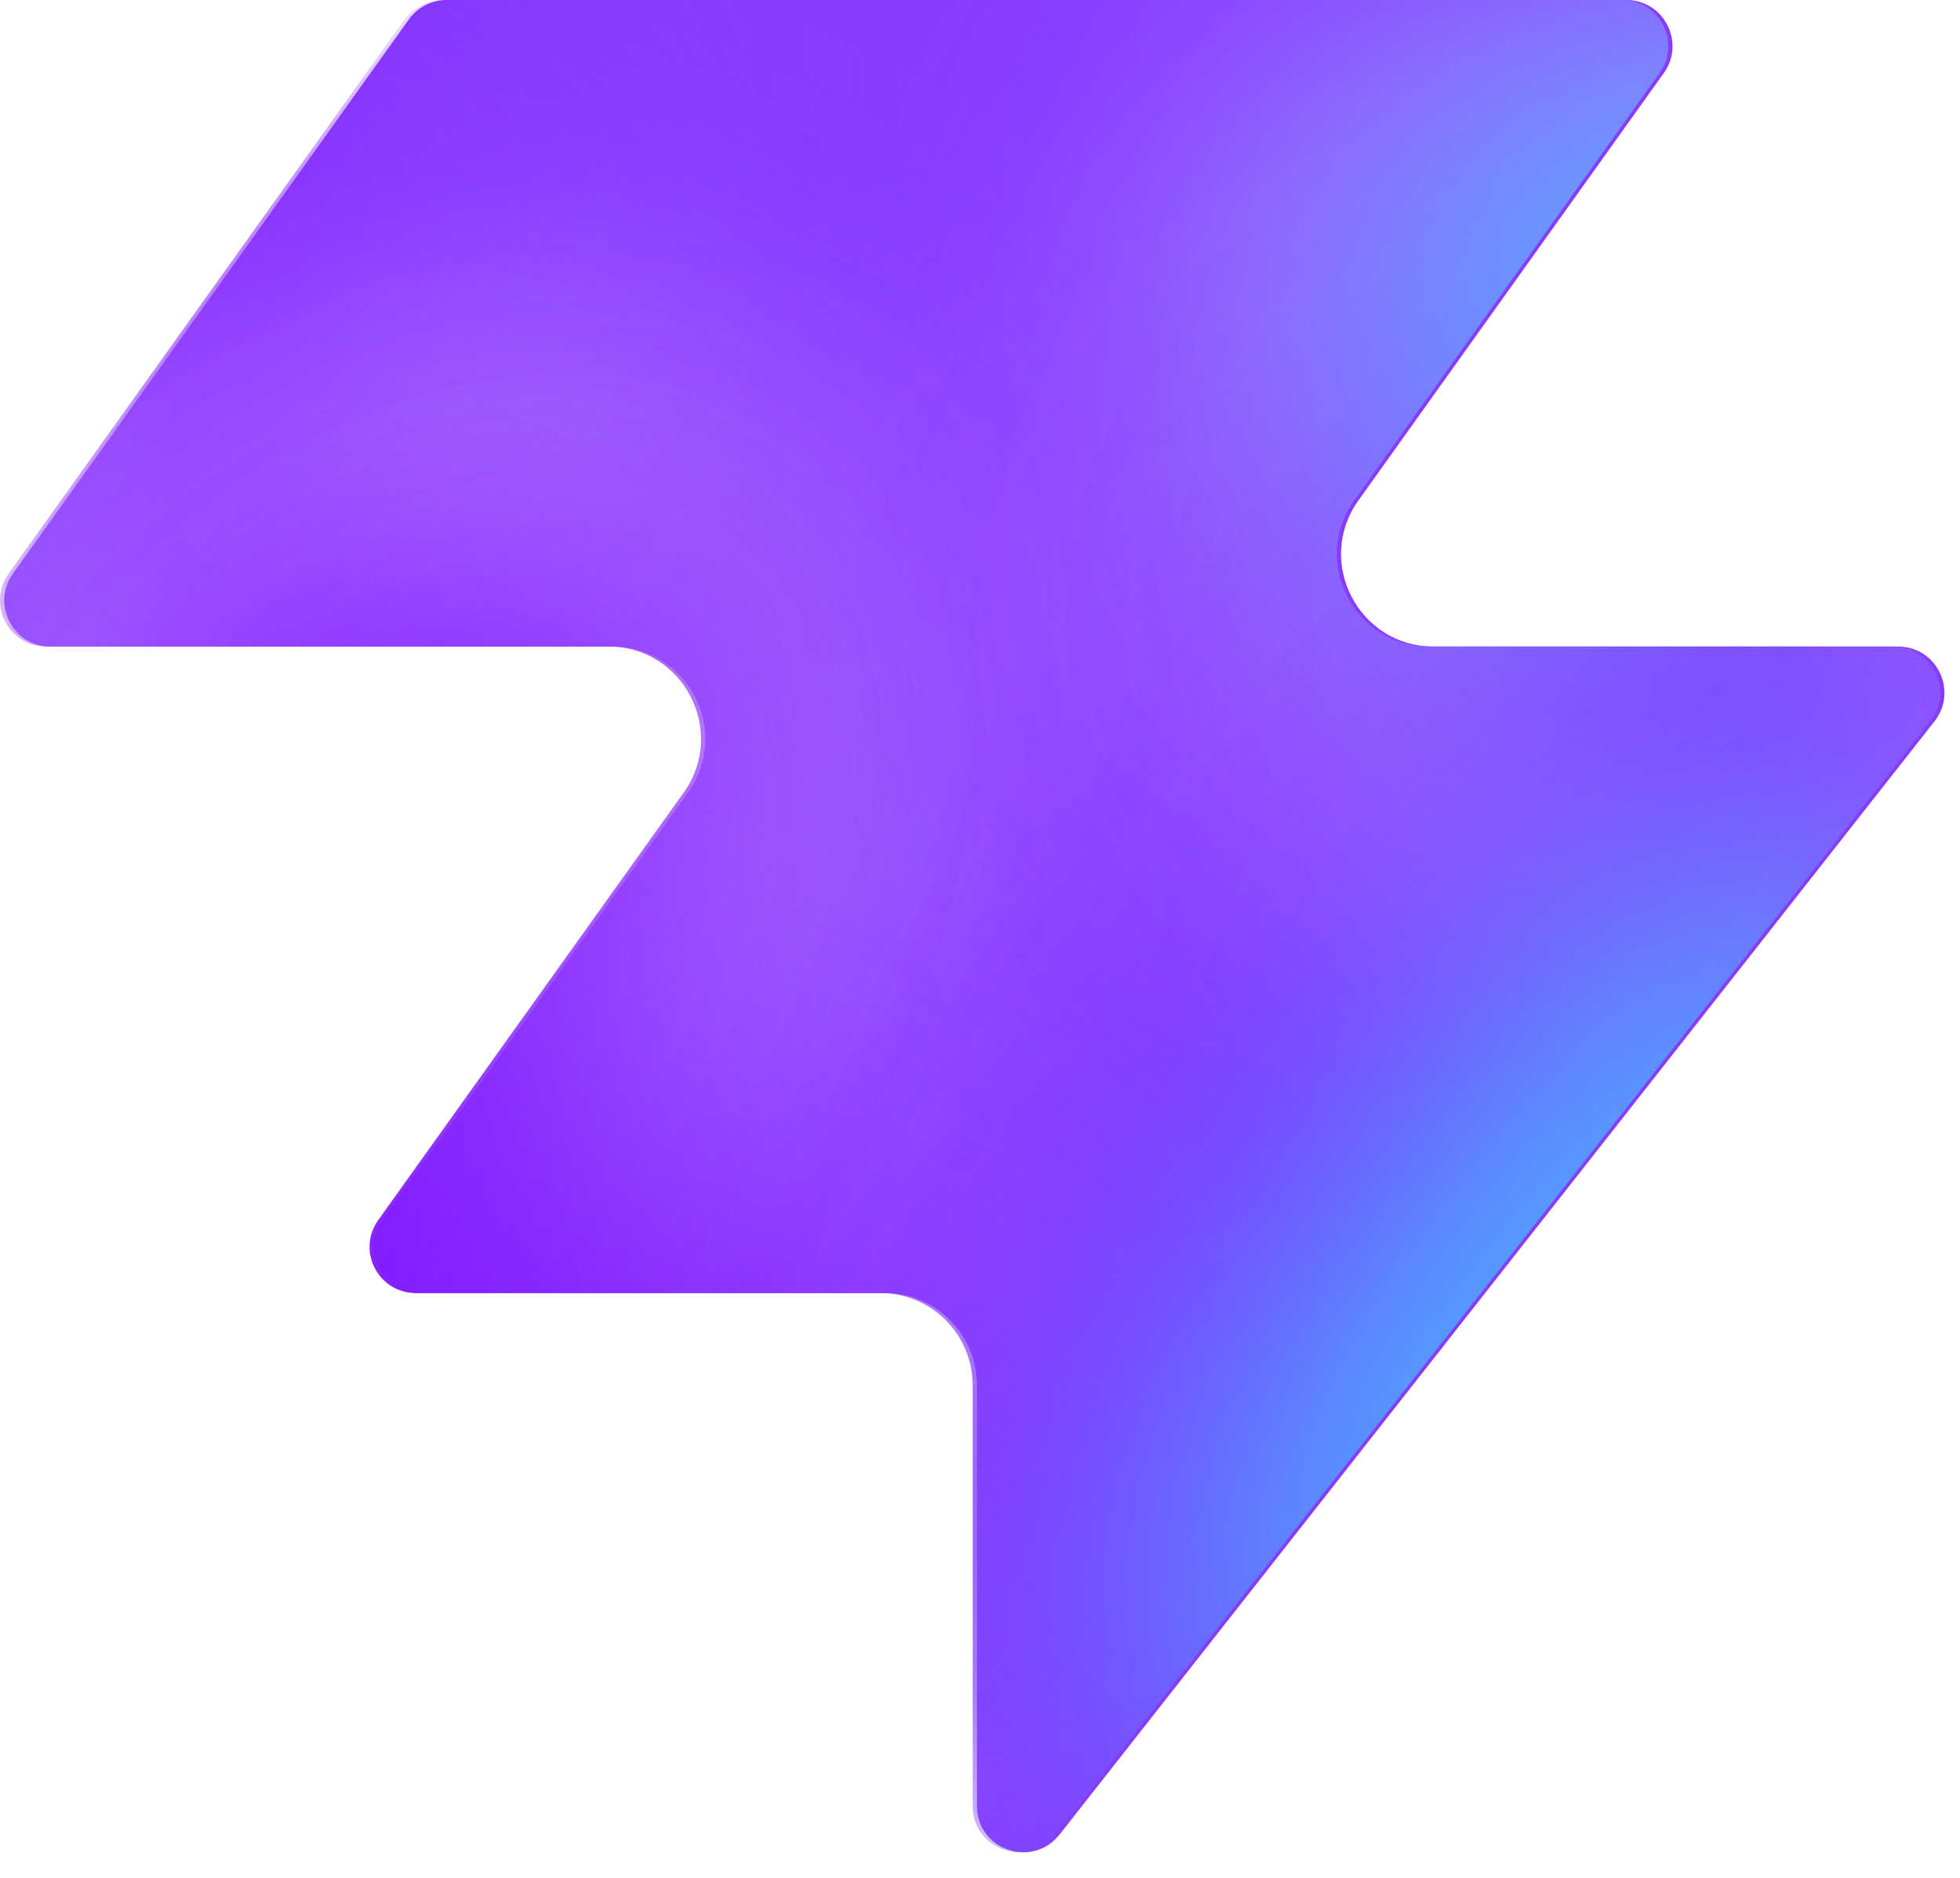
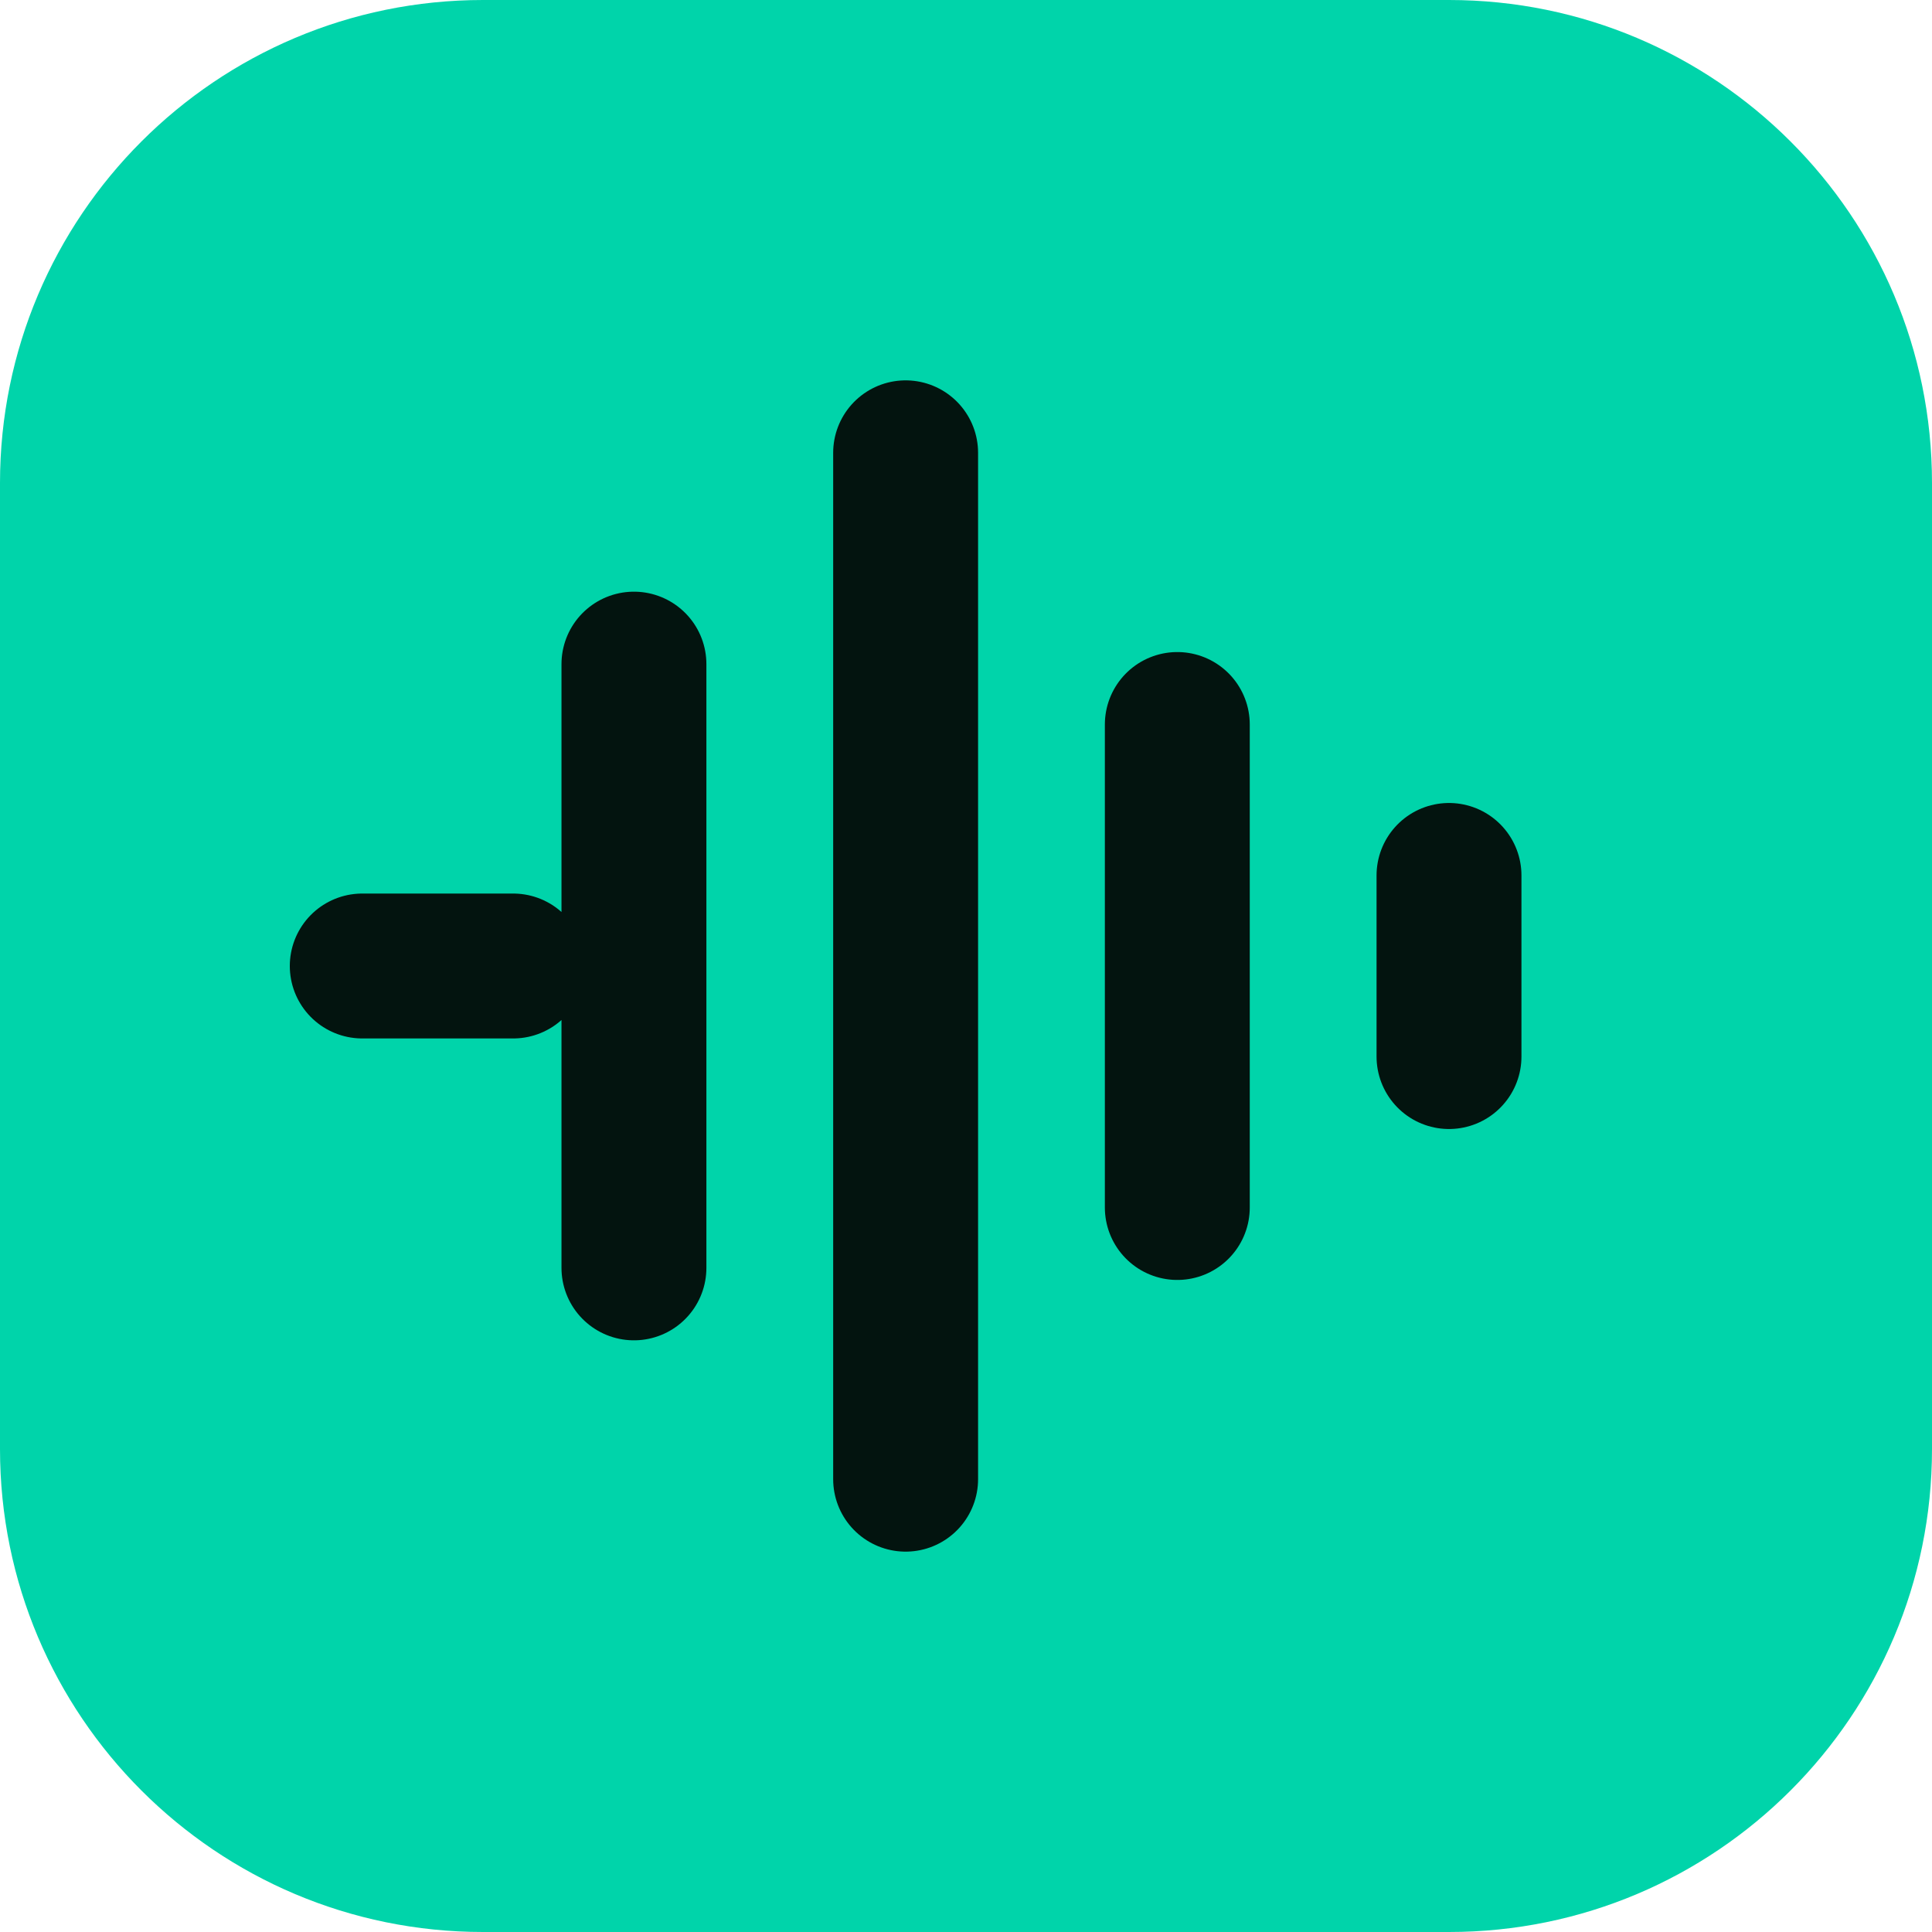
- <svg xmlns="http://www.w3.org/2000/svg" width="48" height="46" fill="none" viewBox="0 0 48 46">
-   <path fill="#863bff" d="M25.946 44.938c-.664.845-2.021.375-2.021-.698V33.937a2.26 2.26 0 0 0-2.262-2.262H10.287c-.92 0-1.456-1.04-.92-1.788l7.48-10.471c1.07-1.497 0-3.578-1.842-3.578H1.237c-.92 0-1.456-1.04-.92-1.788L10.013.474c.214-.297.556-.474.92-.474h28.894c.92 0 1.456 1.04.92 1.788l-7.48 10.471c-1.07 1.498 0 3.579 1.842 3.579h11.377c.943 0 1.473 1.088.89 1.83L25.947 44.94z" style="fill:#863bff;fill:color(display-p3 .525 .23 1);fill-opacity:1" />
-   <mask id="a" width="48" height="46" x="0" y="0" maskUnits="userSpaceOnUse" style="mask-type:alpha">
-     <path fill="#000" d="M25.842 44.938c-.664.844-2.021.375-2.021-.698V33.937a2.26 2.26 0 0 0-2.262-2.262H10.183c-.92 0-1.456-1.04-.92-1.788l7.48-10.471c1.07-1.498 0-3.579-1.842-3.579H1.133c-.92 0-1.456-1.04-.92-1.787L9.91.473c.214-.297.556-.474.92-.474h28.894c.92 0 1.456 1.04.92 1.788l-7.48 10.471c-1.07 1.498 0 3.578 1.842 3.578h11.377c.943 0 1.473 1.088.89 1.832L25.843 44.94z" style="fill:#000;fill-opacity:1" />
-   </mask>
-   <g mask="url(#a)">
-     <g filter="url(#b)">
-       <ellipse cx="5.508" cy="14.704" fill="#ede6ff" rx="5.508" ry="14.704" style="fill:#ede6ff;fill:color(display-p3 .927 .903 1);fill-opacity:1" transform="matrix(.00324 1 1 -.00324 -4.47 31.516)" />
-     </g>
-     <g filter="url(#c)">
-       <ellipse cx="10.399" cy="29.851" fill="#ede6ff" rx="10.399" ry="29.851" style="fill:#ede6ff;fill:color(display-p3 .927 .903 1);fill-opacity:1" transform="matrix(.00324 1 1 -.00324 -39.328 7.883)" />
-     </g>
-     <g filter="url(#d)">
-       <ellipse cx="5.508" cy="30.487" fill="#7e14ff" rx="5.508" ry="30.487" style="fill:#7e14ff;fill:color(display-p3 .492 .077 1);fill-opacity:1" transform="rotate(89.814 -25.913 -14.639)scale(1 -1)" />
-     </g>
-     <g filter="url(#e)">
-       <ellipse cx="5.508" cy="30.599" fill="#7e14ff" rx="5.508" ry="30.599" style="fill:#7e14ff;fill:color(display-p3 .492 .077 1);fill-opacity:1" transform="rotate(89.814 -32.644 -3.334)scale(1 -1)" />
-     </g>
-     <g filter="url(#f)">
-       <ellipse cx="5.508" cy="30.599" fill="#7e14ff" rx="5.508" ry="30.599" style="fill:#7e14ff;fill:color(display-p3 .492 .077 1);fill-opacity:1" transform="matrix(.00324 1 1 -.00324 -34.34 30.47)" />
-     </g>
-     <g filter="url(#g)">
-       <ellipse cx="14.072" cy="22.078" fill="#ede6ff" rx="14.072" ry="22.078" style="fill:#ede6ff;fill:color(display-p3 .927 .903 1);fill-opacity:1" transform="rotate(93.35 24.506 48.493)scale(-1 1)" />
-     </g>
-     <g filter="url(#h)">
-       <ellipse cx="3.47" cy="21.501" fill="#7e14ff" rx="3.47" ry="21.501" style="fill:#7e14ff;fill:color(display-p3 .492 .077 1);fill-opacity:1" transform="rotate(89.009 28.708 47.59)scale(-1 1)" />
-     </g>
-     <g filter="url(#i)">
-       <ellipse cx="3.47" cy="21.501" fill="#7e14ff" rx="3.47" ry="21.501" style="fill:#7e14ff;fill:color(display-p3 .492 .077 1);fill-opacity:1" transform="rotate(89.009 28.708 47.59)scale(-1 1)" />
-     </g>
-     <g filter="url(#j)">
-       <ellipse cx=".387" cy="8.972" fill="#7e14ff" rx="4.407" ry="29.108" style="fill:#7e14ff;fill:color(display-p3 .492 .077 1);fill-opacity:1" transform="rotate(39.51 .387 8.972)" />
-     </g>
-     <g filter="url(#k)">
-       <ellipse cx="47.523" cy="-6.092" fill="#7e14ff" rx="4.407" ry="29.108" style="fill:#7e14ff;fill:color(display-p3 .492 .077 1);fill-opacity:1" transform="rotate(37.892 47.523 -6.092)" />
-     </g>
-     <g filter="url(#l)">
-       <ellipse cx="41.412" cy="6.333" fill="#47bfff" rx="5.971" ry="9.665" style="fill:#47bfff;fill:color(display-p3 .28 .748 1);fill-opacity:1" transform="rotate(37.892 41.412 6.333)" />
-     </g>
-     <g filter="url(#m)">
-       <ellipse cx="-1.879" cy="38.332" fill="#7e14ff" rx="4.407" ry="29.108" style="fill:#7e14ff;fill:color(display-p3 .492 .077 1);fill-opacity:1" transform="rotate(37.892 -1.88 38.332)" />
-     </g>
-     <g filter="url(#n)">
-       <ellipse cx="-1.879" cy="38.332" fill="#7e14ff" rx="4.407" ry="29.108" style="fill:#7e14ff;fill:color(display-p3 .492 .077 1);fill-opacity:1" transform="rotate(37.892 -1.88 38.332)" />
-     </g>
-     <g filter="url(#o)">
-       <ellipse cx="35.651" cy="29.907" fill="#7e14ff" rx="4.407" ry="29.108" style="fill:#7e14ff;fill:color(display-p3 .492 .077 1);fill-opacity:1" transform="rotate(37.892 35.651 29.907)" />
-     </g>
-     <g filter="url(#p)">
-       <ellipse cx="38.418" cy="32.4" fill="#47bfff" rx="5.971" ry="15.297" style="fill:#47bfff;fill:color(display-p3 .28 .748 1);fill-opacity:1" transform="rotate(37.892 38.418 32.4)" />
-     </g>
-   </g>
-   <defs>
-     <filter id="b" width="60.045" height="41.654" x="-19.77" y="16.149" color-interpolation-filters="sRGB" filterUnits="userSpaceOnUse">
-       <feFlood flood-opacity="0" result="BackgroundImageFix" />
-       <feBlend in="SourceGraphic" in2="BackgroundImageFix" result="shape" />
-       <feGaussianBlur result="effect1_foregroundBlur_2002_17158" stdDeviation="7.659" />
-     </filter>
-     <filter id="c" width="90.34" height="51.437" x="-54.613" y="-7.533" color-interpolation-filters="sRGB" filterUnits="userSpaceOnUse">
-       <feFlood flood-opacity="0" result="BackgroundImageFix" />
-       <feBlend in="SourceGraphic" in2="BackgroundImageFix" result="shape" />
-       <feGaussianBlur result="effect1_foregroundBlur_2002_17158" stdDeviation="7.659" />
-     </filter>
-     <filter id="d" width="79.355" height="29.4" x="-49.64" y="2.03" color-interpolation-filters="sRGB" filterUnits="userSpaceOnUse">
-       <feFlood flood-opacity="0" result="BackgroundImageFix" />
-       <feBlend in="SourceGraphic" in2="BackgroundImageFix" result="shape" />
-       <feGaussianBlur result="effect1_foregroundBlur_2002_17158" stdDeviation="4.596" />
-     </filter>
-     <filter id="e" width="79.579" height="29.4" x="-45.045" y="20.029" color-interpolation-filters="sRGB" filterUnits="userSpaceOnUse">
-       <feFlood flood-opacity="0" result="BackgroundImageFix" />
-       <feBlend in="SourceGraphic" in2="BackgroundImageFix" result="shape" />
-       <feGaussianBlur result="effect1_foregroundBlur_2002_17158" stdDeviation="4.596" />
-     </filter>
-     <filter id="f" width="79.579" height="29.4" x="-43.513" y="21.178" color-interpolation-filters="sRGB" filterUnits="userSpaceOnUse">
-       <feFlood flood-opacity="0" result="BackgroundImageFix" />
-       <feBlend in="SourceGraphic" in2="BackgroundImageFix" result="shape" />
-       <feGaussianBlur result="effect1_foregroundBlur_2002_17158" stdDeviation="4.596" />
-     </filter>
-     <filter id="g" width="74.749" height="58.852" x="15.756" y="-17.901" color-interpolation-filters="sRGB" filterUnits="userSpaceOnUse">
-       <feFlood flood-opacity="0" result="BackgroundImageFix" />
-       <feBlend in="SourceGraphic" in2="BackgroundImageFix" result="shape" />
-       <feGaussianBlur result="effect1_foregroundBlur_2002_17158" stdDeviation="7.659" />
-     </filter>
-     <filter id="h" width="61.377" height="25.362" x="23.548" y="2.284" color-interpolation-filters="sRGB" filterUnits="userSpaceOnUse">
-       <feFlood flood-opacity="0" result="BackgroundImageFix" />
-       <feBlend in="SourceGraphic" in2="BackgroundImageFix" result="shape" />
-       <feGaussianBlur result="effect1_foregroundBlur_2002_17158" stdDeviation="4.596" />
-     </filter>
-     <filter id="i" width="61.377" height="25.362" x="23.548" y="2.284" color-interpolation-filters="sRGB" filterUnits="userSpaceOnUse">
-       <feFlood flood-opacity="0" result="BackgroundImageFix" />
-       <feBlend in="SourceGraphic" in2="BackgroundImageFix" result="shape" />
-       <feGaussianBlur result="effect1_foregroundBlur_2002_17158" stdDeviation="4.596" />
-     </filter>
-     <filter id="j" width="56.045" height="63.649" x="-27.636" y="-22.853" color-interpolation-filters="sRGB" filterUnits="userSpaceOnUse">
-       <feFlood flood-opacity="0" result="BackgroundImageFix" />
-       <feBlend in="SourceGraphic" in2="BackgroundImageFix" result="shape" />
-       <feGaussianBlur result="effect1_foregroundBlur_2002_17158" stdDeviation="4.596" />
-     </filter>
-     <filter id="k" width="54.814" height="64.646" x="20.116" y="-38.415" color-interpolation-filters="sRGB" filterUnits="userSpaceOnUse">
-       <feFlood flood-opacity="0" result="BackgroundImageFix" />
-       <feBlend in="SourceGraphic" in2="BackgroundImageFix" result="shape" />
-       <feGaussianBlur result="effect1_foregroundBlur_2002_17158" stdDeviation="4.596" />
-     </filter>
-     <filter id="l" width="33.541" height="35.313" x="24.641" y="-11.323" color-interpolation-filters="sRGB" filterUnits="userSpaceOnUse">
-       <feFlood flood-opacity="0" result="BackgroundImageFix" />
-       <feBlend in="SourceGraphic" in2="BackgroundImageFix" result="shape" />
-       <feGaussianBlur result="effect1_foregroundBlur_2002_17158" stdDeviation="4.596" />
-     </filter>
-     <filter id="m" width="54.814" height="64.646" x="-29.286" y="6.009" color-interpolation-filters="sRGB" filterUnits="userSpaceOnUse">
-       <feFlood flood-opacity="0" result="BackgroundImageFix" />
-       <feBlend in="SourceGraphic" in2="BackgroundImageFix" result="shape" />
-       <feGaussianBlur result="effect1_foregroundBlur_2002_17158" stdDeviation="4.596" />
-     </filter>
-     <filter id="n" width="54.814" height="64.646" x="-29.286" y="6.009" color-interpolation-filters="sRGB" filterUnits="userSpaceOnUse">
-       <feFlood flood-opacity="0" result="BackgroundImageFix" />
-       <feBlend in="SourceGraphic" in2="BackgroundImageFix" result="shape" />
-       <feGaussianBlur result="effect1_foregroundBlur_2002_17158" stdDeviation="4.596" />
-     </filter>
-     <filter id="o" width="54.814" height="64.646" x="8.244" y="-2.416" color-interpolation-filters="sRGB" filterUnits="userSpaceOnUse">
-       <feFlood flood-opacity="0" result="BackgroundImageFix" />
-       <feBlend in="SourceGraphic" in2="BackgroundImageFix" result="shape" />
-       <feGaussianBlur result="effect1_foregroundBlur_2002_17158" stdDeviation="4.596" />
-     </filter>
-     <filter id="p" width="39.409" height="43.623" x="18.713" y="10.588" color-interpolation-filters="sRGB" filterUnits="userSpaceOnUse">
-       <feFlood flood-opacity="0" result="BackgroundImageFix" />
-       <feBlend in="SourceGraphic" in2="BackgroundImageFix" result="shape" />
-       <feGaussianBlur result="effect1_foregroundBlur_2002_17158" stdDeviation="4.596" />
-     </filter>
-   </defs>
+ <svg xmlns="http://www.w3.org/2000/svg" width="32" height="32" viewBox="0 0 32 32" fill="none">
+   <rect width="32" height="32" rx="8" fill="#00d4aa" />
+   <path d="M6 16h2.5M10.5 11v10M15 7.5v17M19.5 12v8M24 14.5v3" stroke="#03140f" stroke-width="2.4" stroke-linecap="round" />
</svg>
